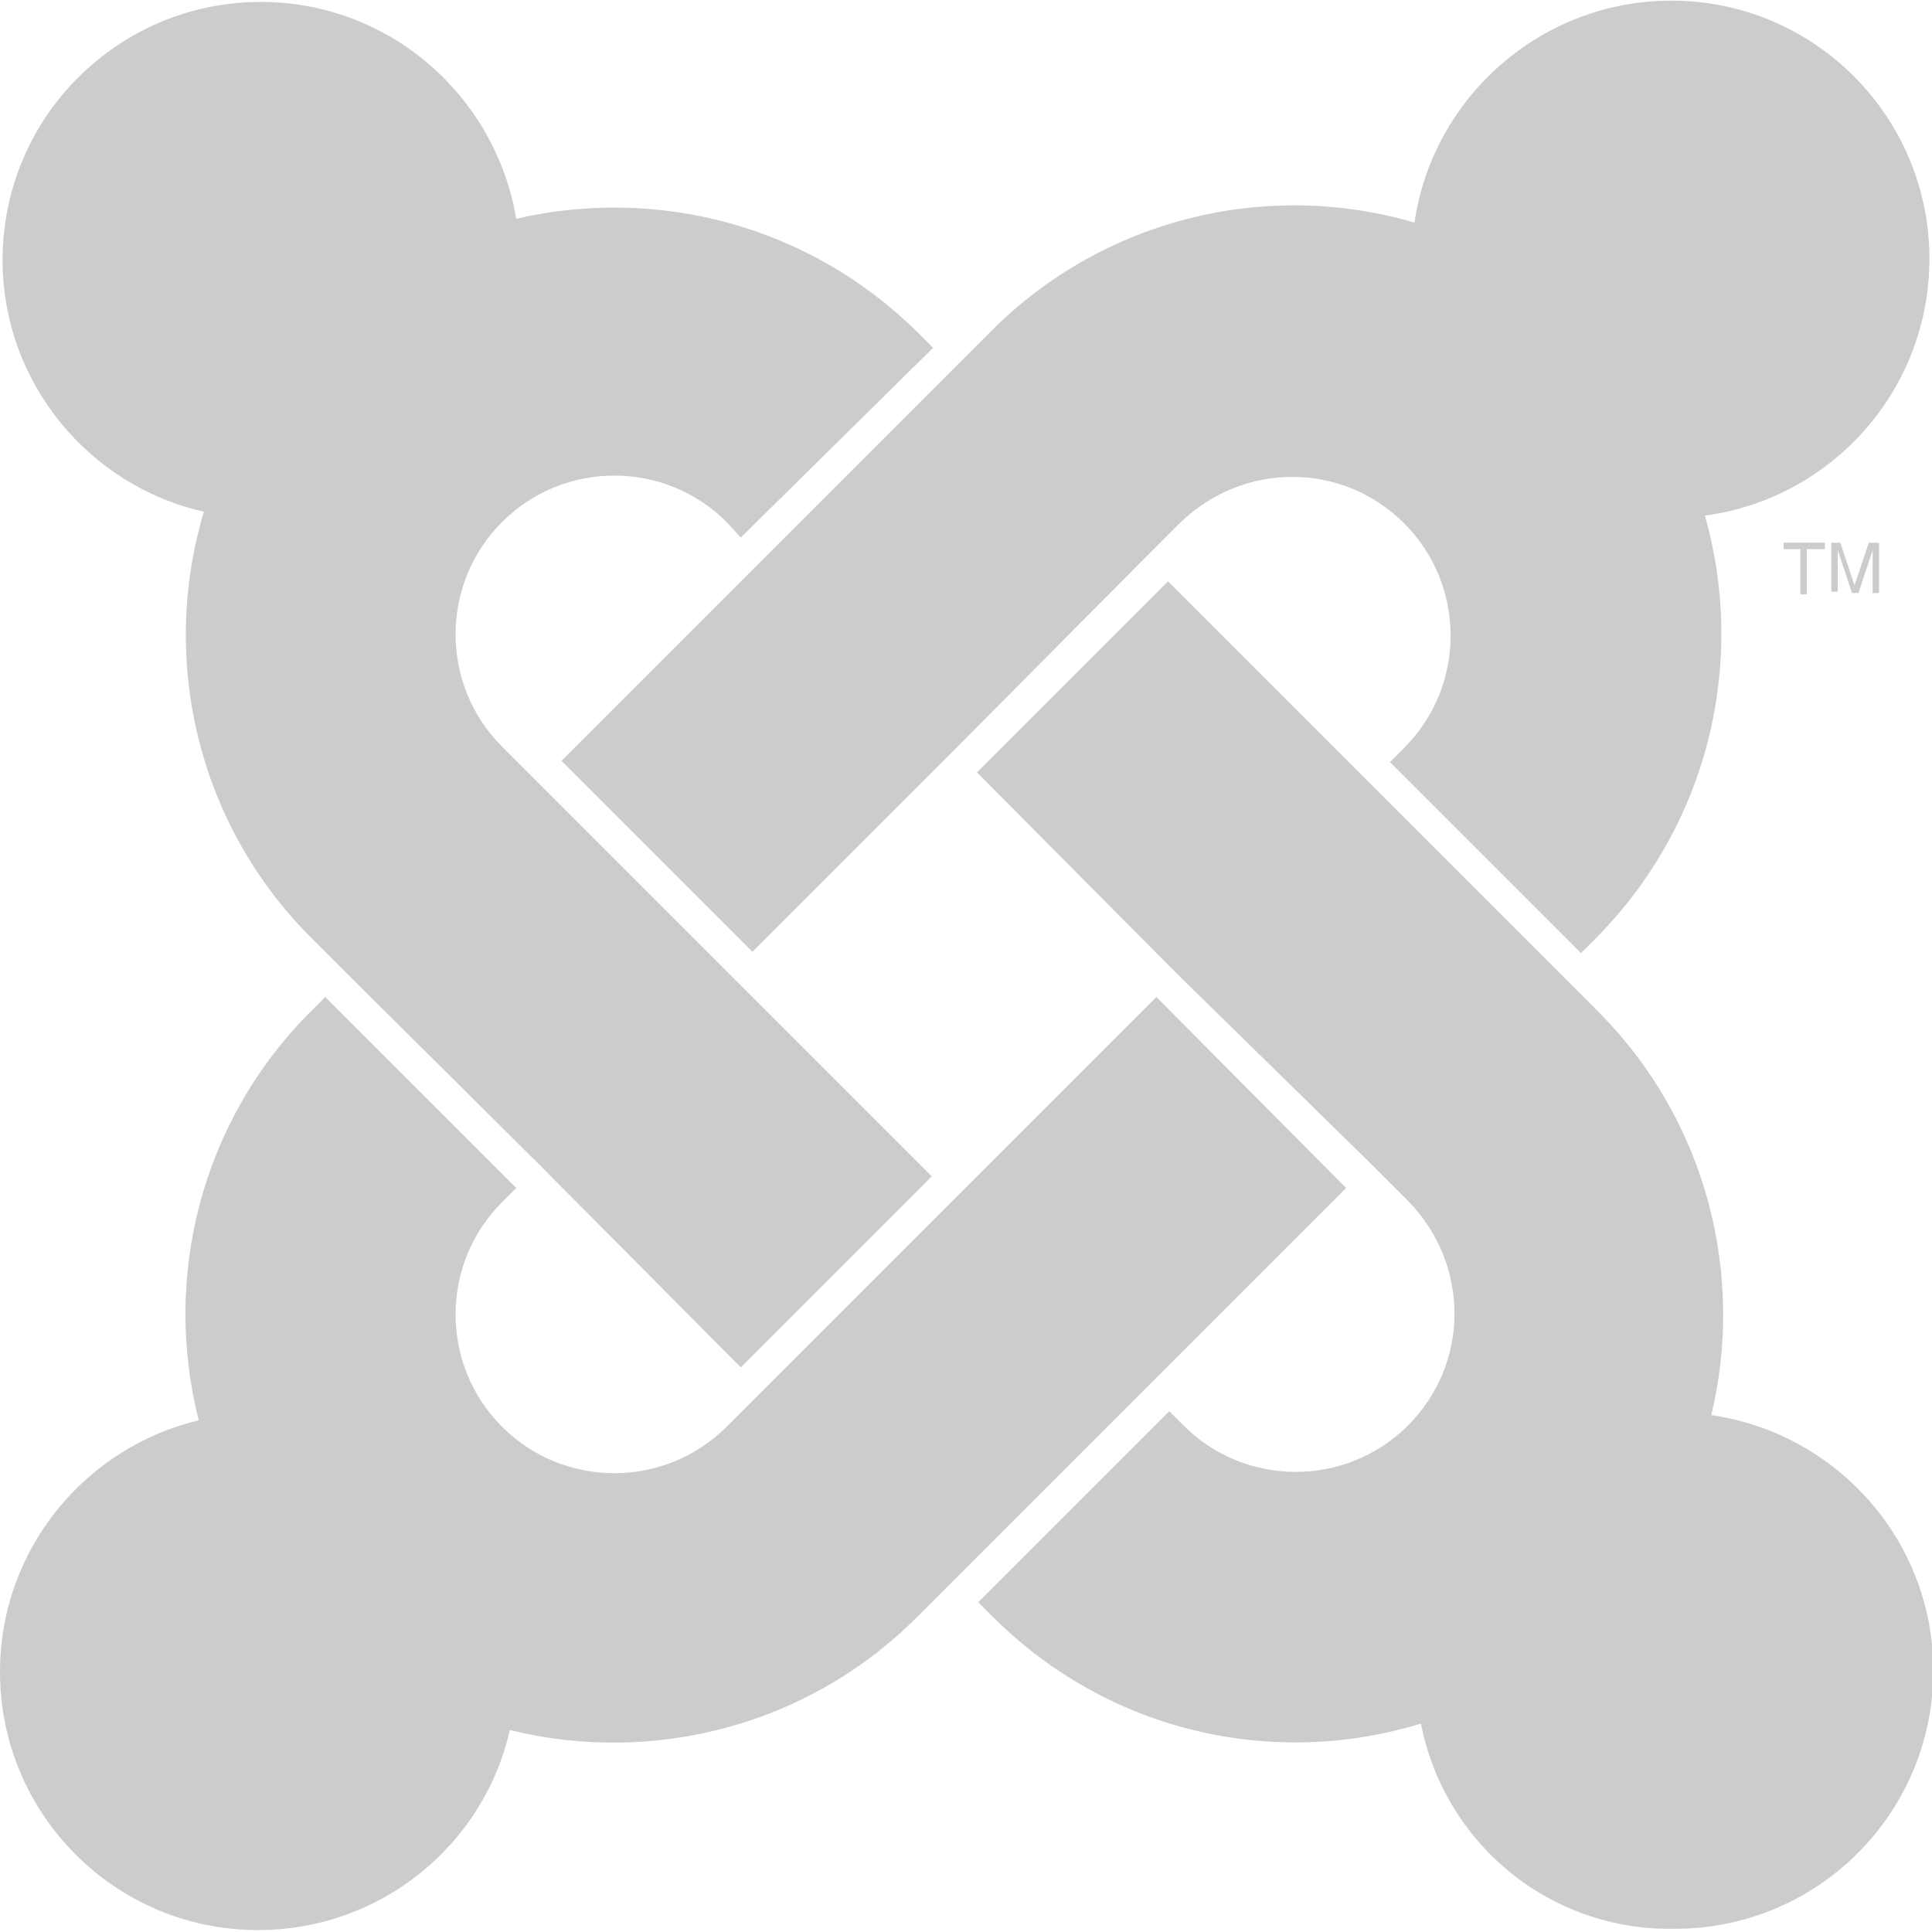
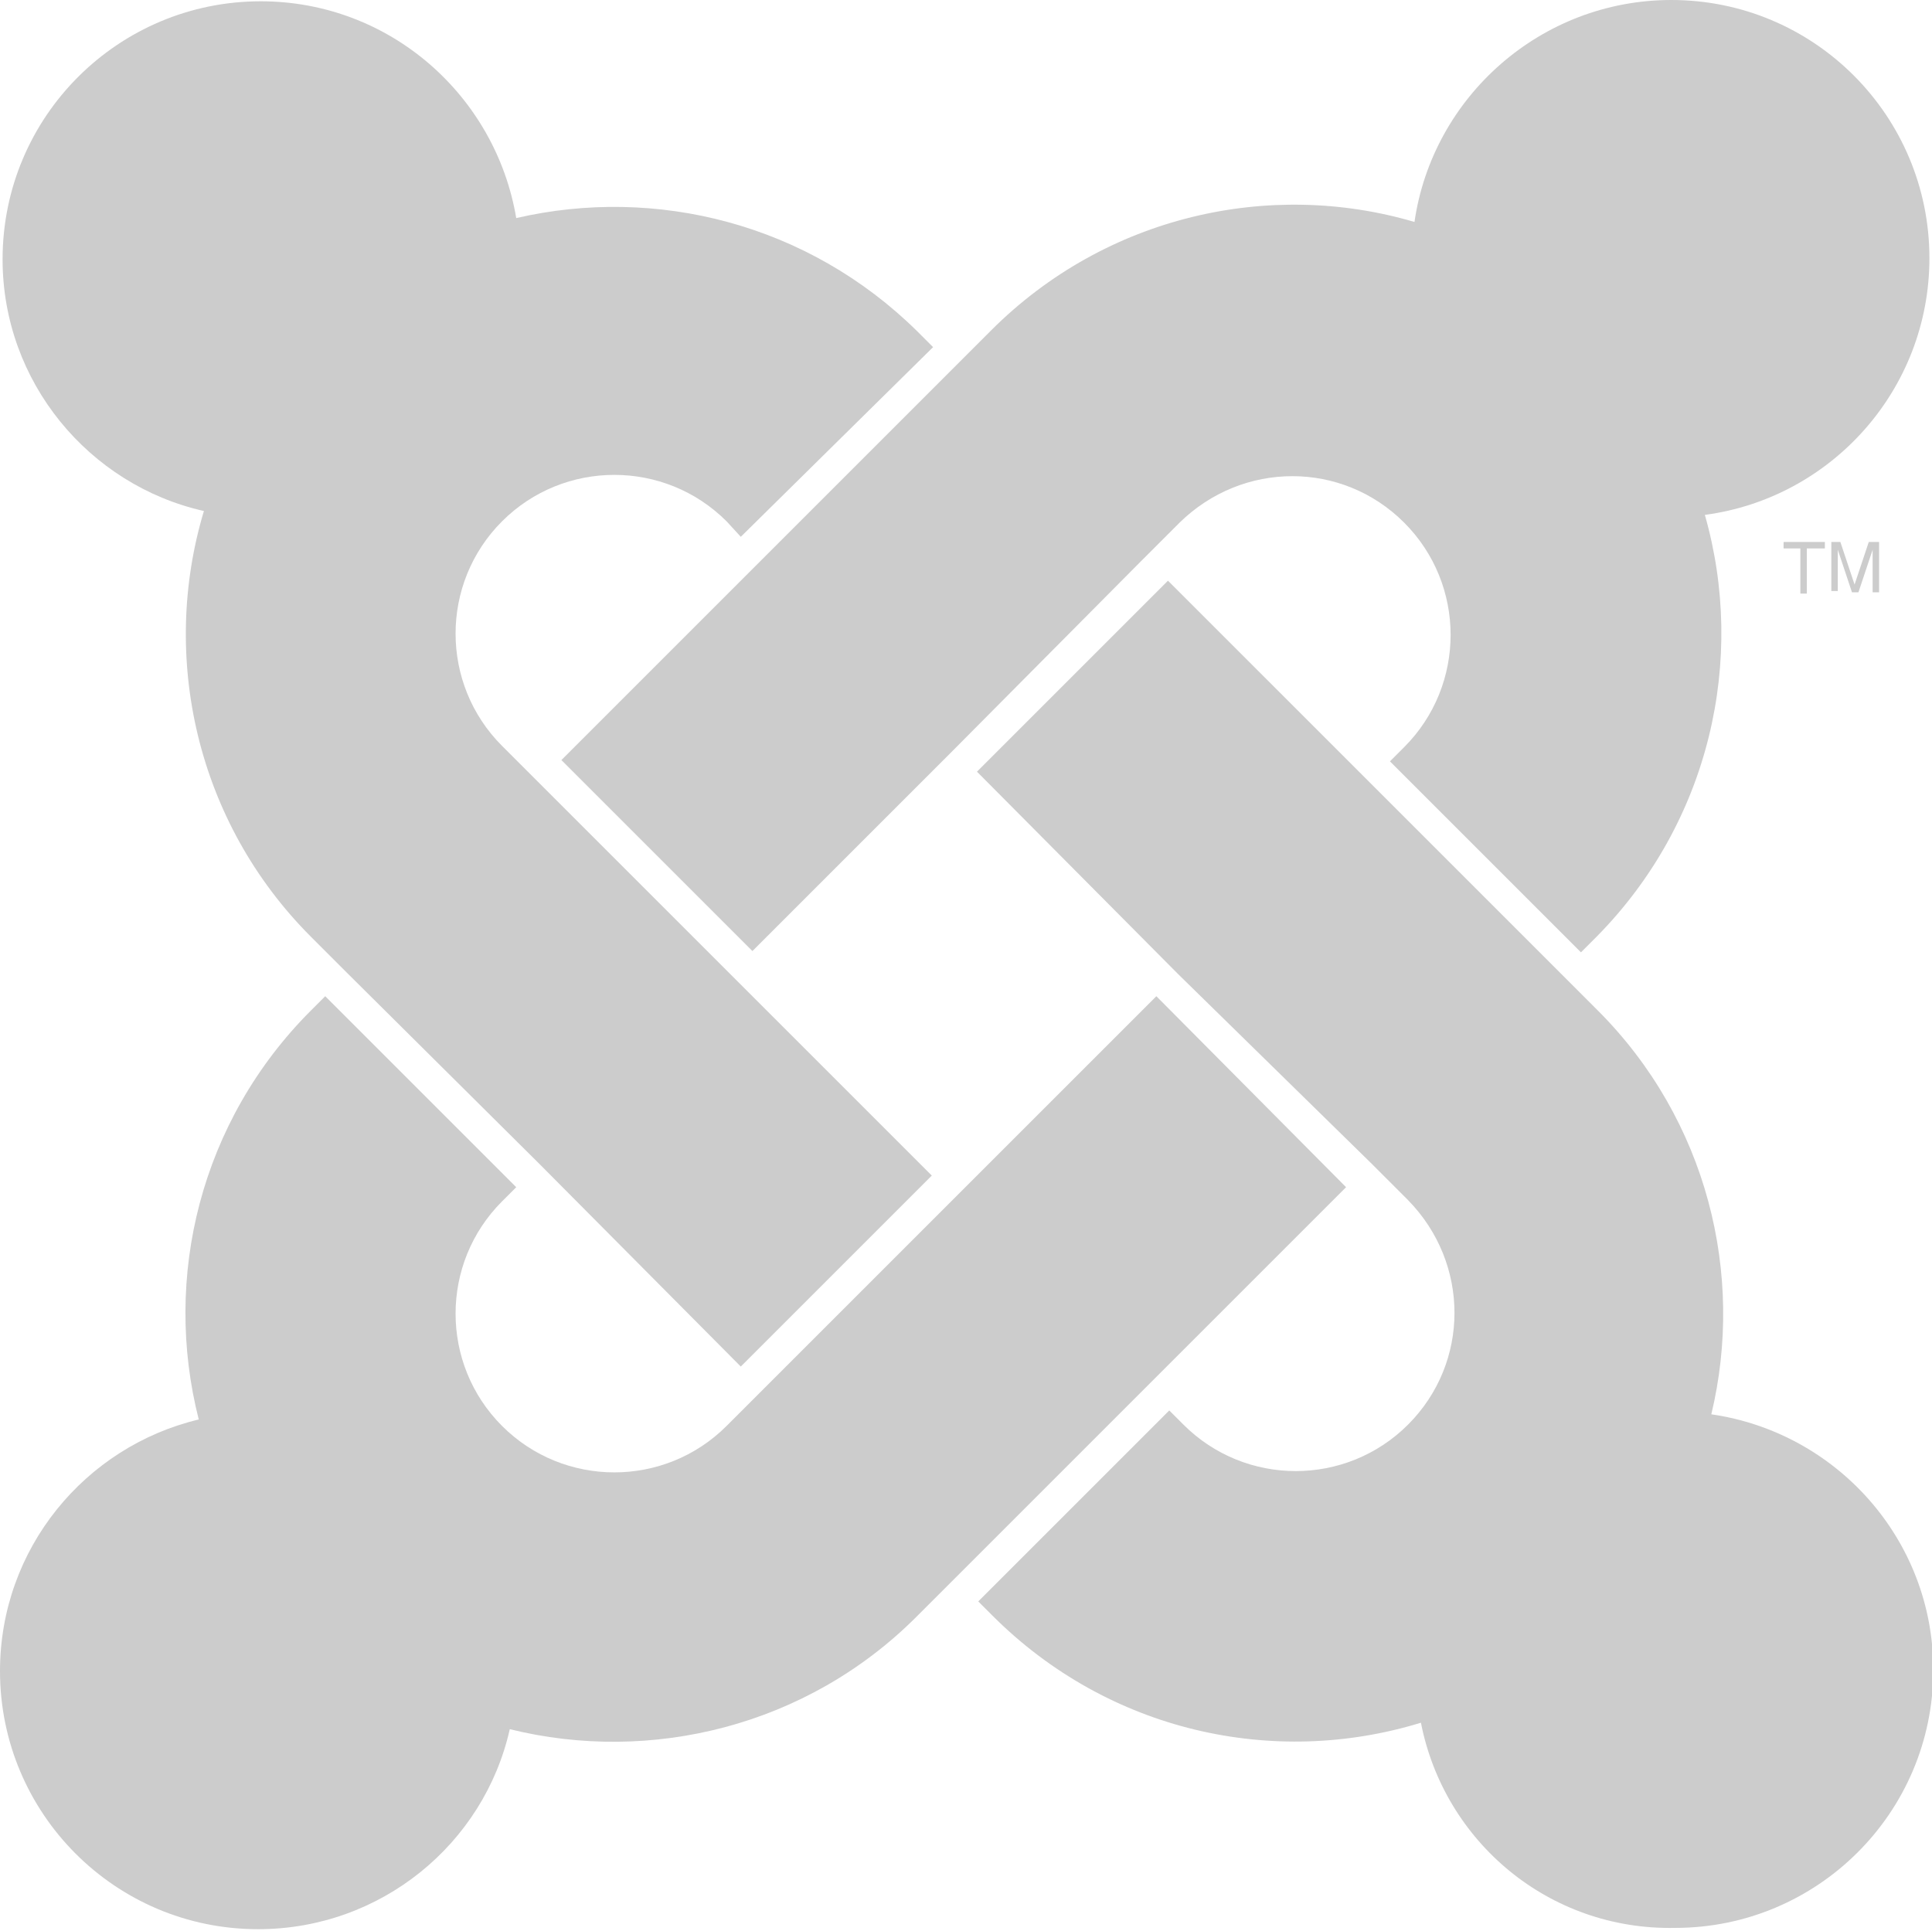
- <svg xmlns="http://www.w3.org/2000/svg" viewBox="0 0 149.7 149.6" width="30px" height="30px">
+ <svg xmlns="http://www.w3.org/2000/svg" viewBox="0 0 149.7 149.6">
  <style>.st0{fill:#ccc}</style>
  <path class="st0" d="M141.4 42v.5H140V46h-.5v-3.5h-1.3V42h3.2z" />
  <path class="st0" d="M141.8 42h.8l1.1 3.3 1.1-3.3h.8v3.9h-.5v-2.3-.4-.6l-1.1 3.3h-.5l-1.1-3.3V45.8h-.5V42z" />
  <g>
    <path d="M27 75.5l-2.9-2.9c-8.9-8.9-11.7-21.7-8.3-33C6.9 37.6.2 29.6.2 20.1c0-11.1 9-20 20-20 10 0 18.2 7.3 19.8 16.8 10.8-2.5 22.6.4 31.1 8.8l1.2 1.2-14.9 14.7-1.1-1.2c-4.8-4.8-12.6-4.8-17.4 0-4.8 4.8-4.8 12.6 0 17.4l2.9 2.9 14.8 14.8 15.6 15.6-14.8 14.8-15.6-15.7L27 75.5z" class="st0" />
    <path d="M43.5 58.9l15.6-15.6 14.8-14.8 2.9-2.9c8.9-8.9 21.6-11.7 32.8-8.4C111 7.5 119.4 0 129.5 0c11.1 0 20 9 20 20 0 10.2-7.6 18.6-17.4 19.9 3.2 11.2.4 23.8-8.4 32.7l-1.2 1.2L107.7 59l1.1-1.1c4.8-4.8 4.8-12.6 0-17.4-4.8-4.8-12.5-4.8-17.4 0l-2.9 2.9-14.6 14.7-15.6 15.6-14.8-14.8z" class="st0" />
    <path d="M110.1 133.5c-11.4 3.5-24.2.7-33.2-8.3l-1.1-1.1 14.8-14.8 1.1 1.1c4.8 4.8 12.6 4.8 17.4 0 4.8-4.8 4.8-12.5 0-17.4l-2.9-2.9-14.9-14.6-15.6-15.7L90.5 45l15.6 15.6 14.8 14.8 2.9 2.9c8.5 8.5 11.4 20.5 8.8 31.3 9.7 1.4 17.2 9.7 17.2 19.8 0 11.1-9 20-20 20-9.8.2-17.9-6.7-19.7-15.9z" class="st0" />
    <path d="M104.3 92l-15.6 15.6-14.8 14.8-2.9 2.9c-8.5 8.5-20.6 11.4-31.5 8.7-2 8.9-10 15.5-19.5 15.5-11.1 0-20-9-20-20 0-9.5 6.6-17.4 15.4-19.5-2.8-11 .1-23.1 8.7-31.7l1.1-1.1L40 92l-1.1 1.1c-4.8 4.8-4.8 12.6 0 17.4 4.8 4.8 12.6 4.8 17.4 0l2.9-2.9L74 92.8l15.6-15.6L104.3 92z" class="st0" />
  </g>
</svg>
